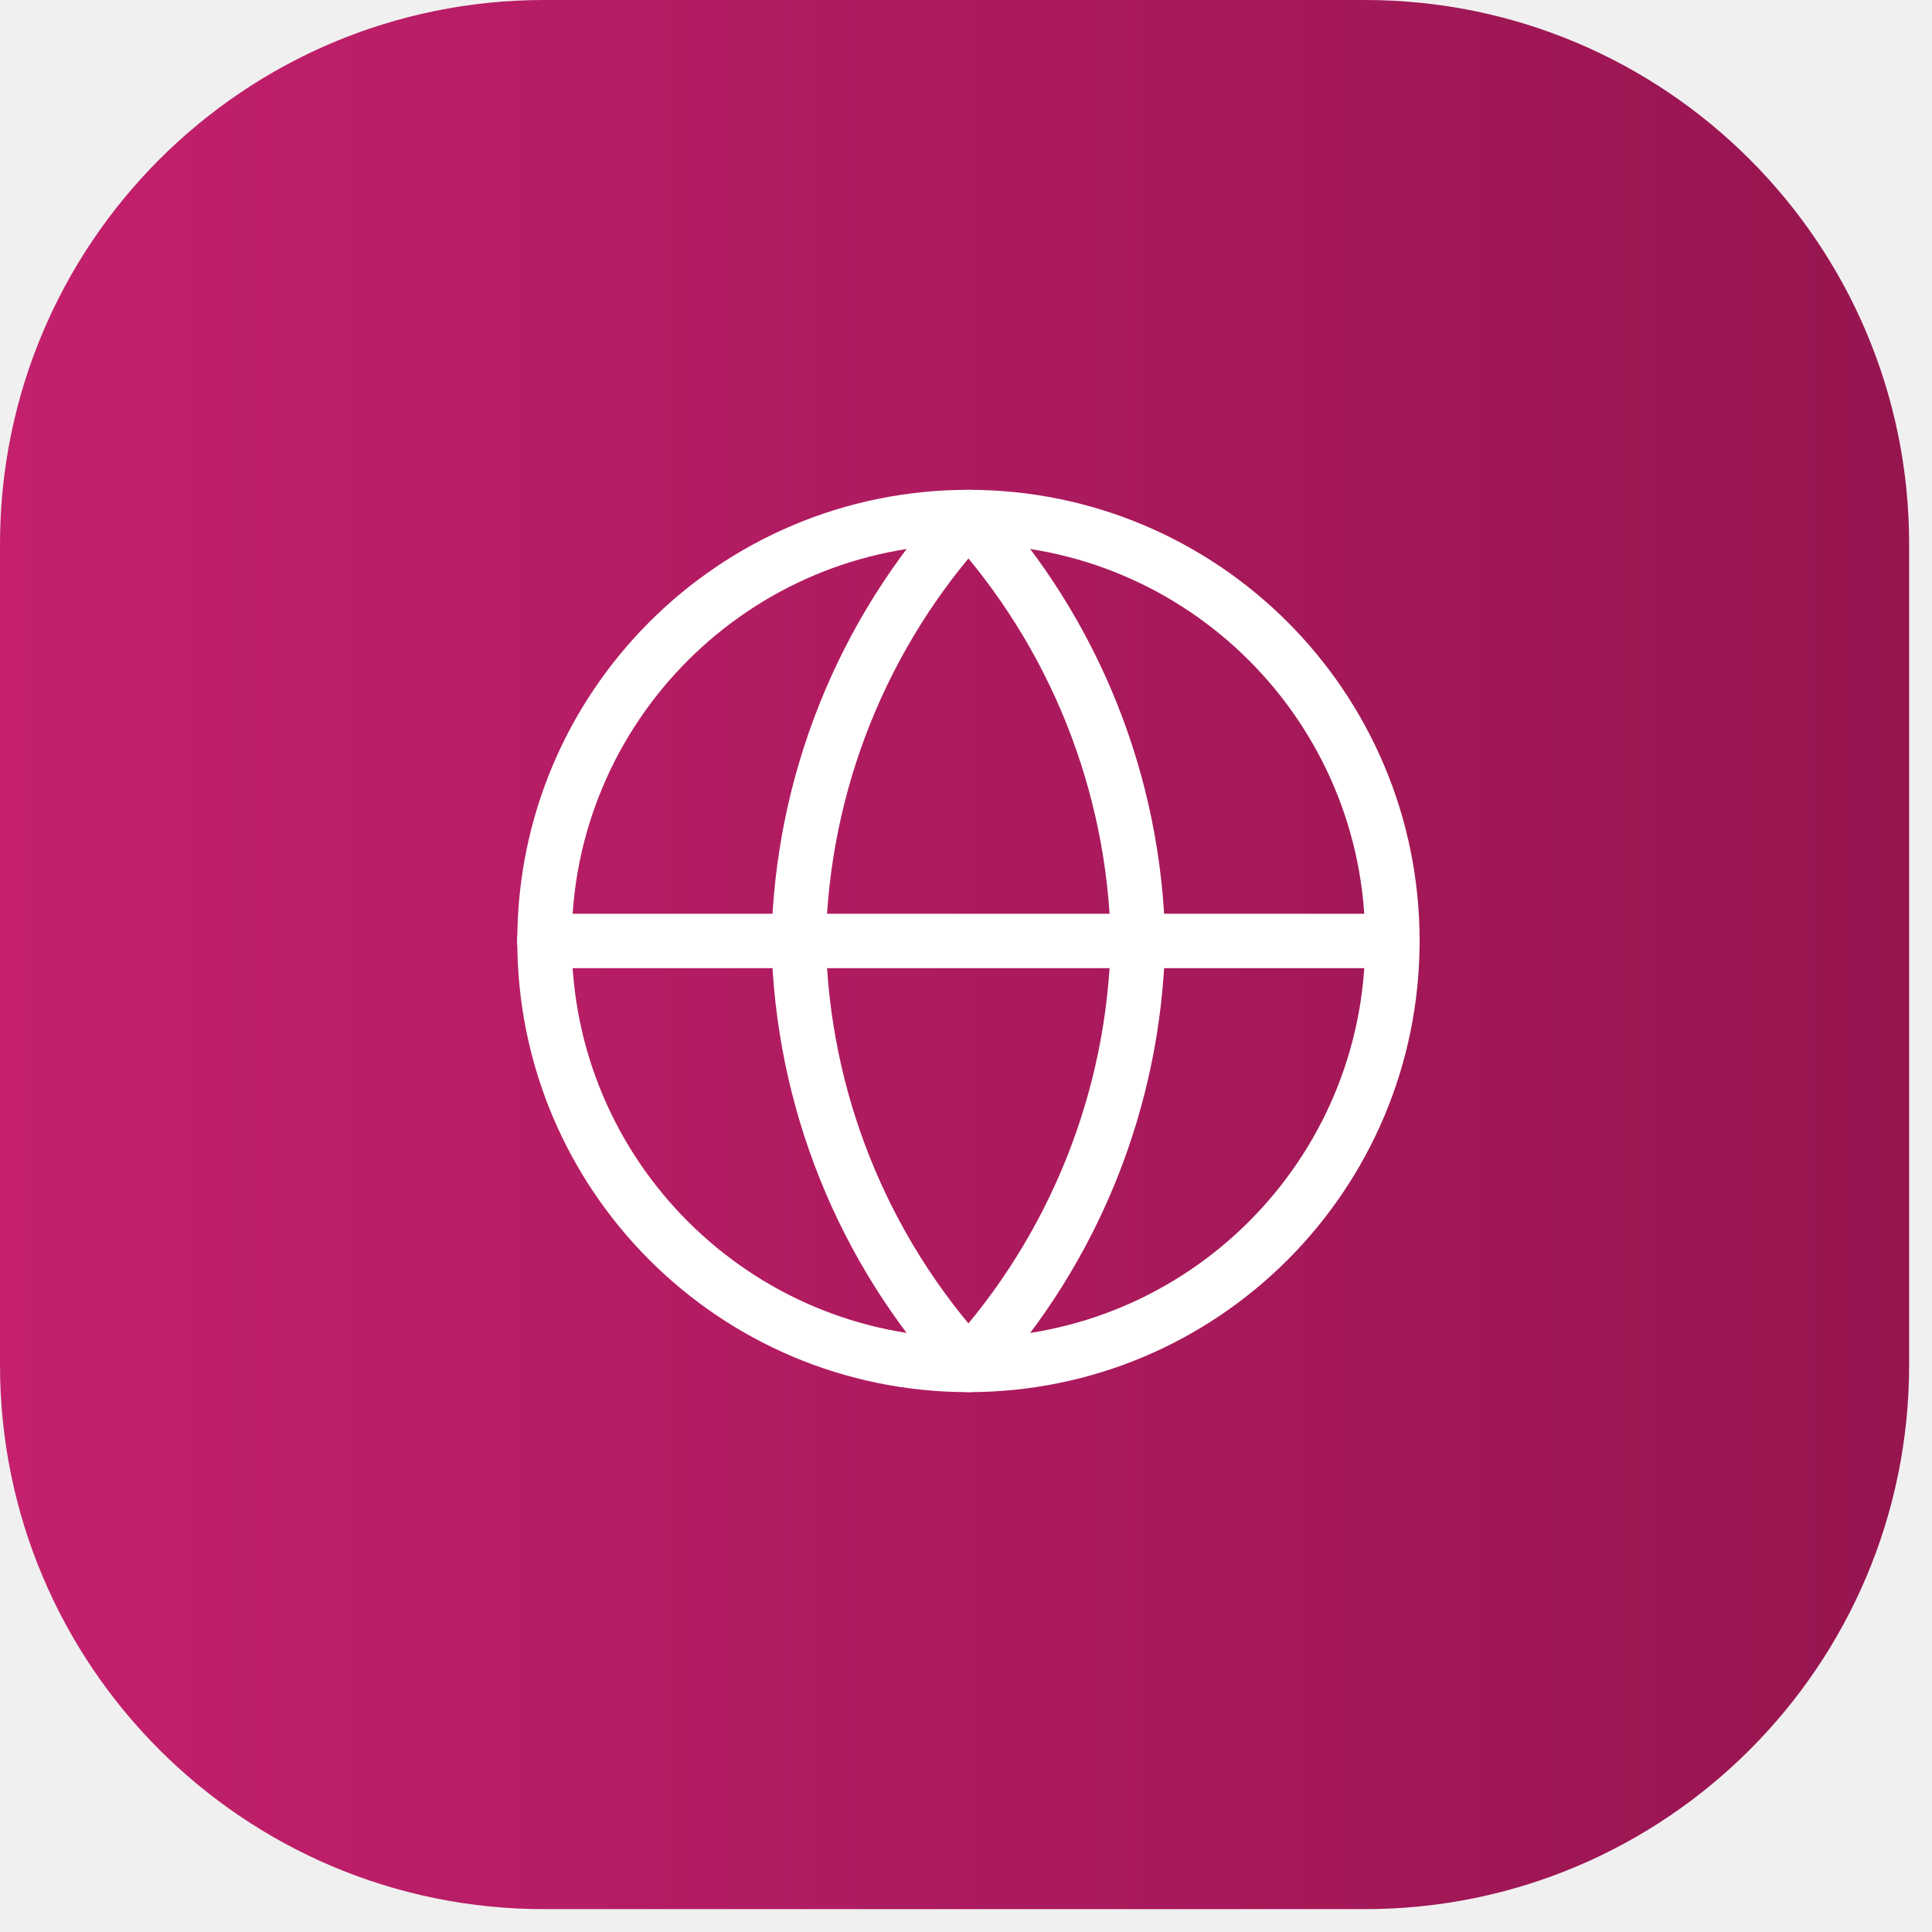
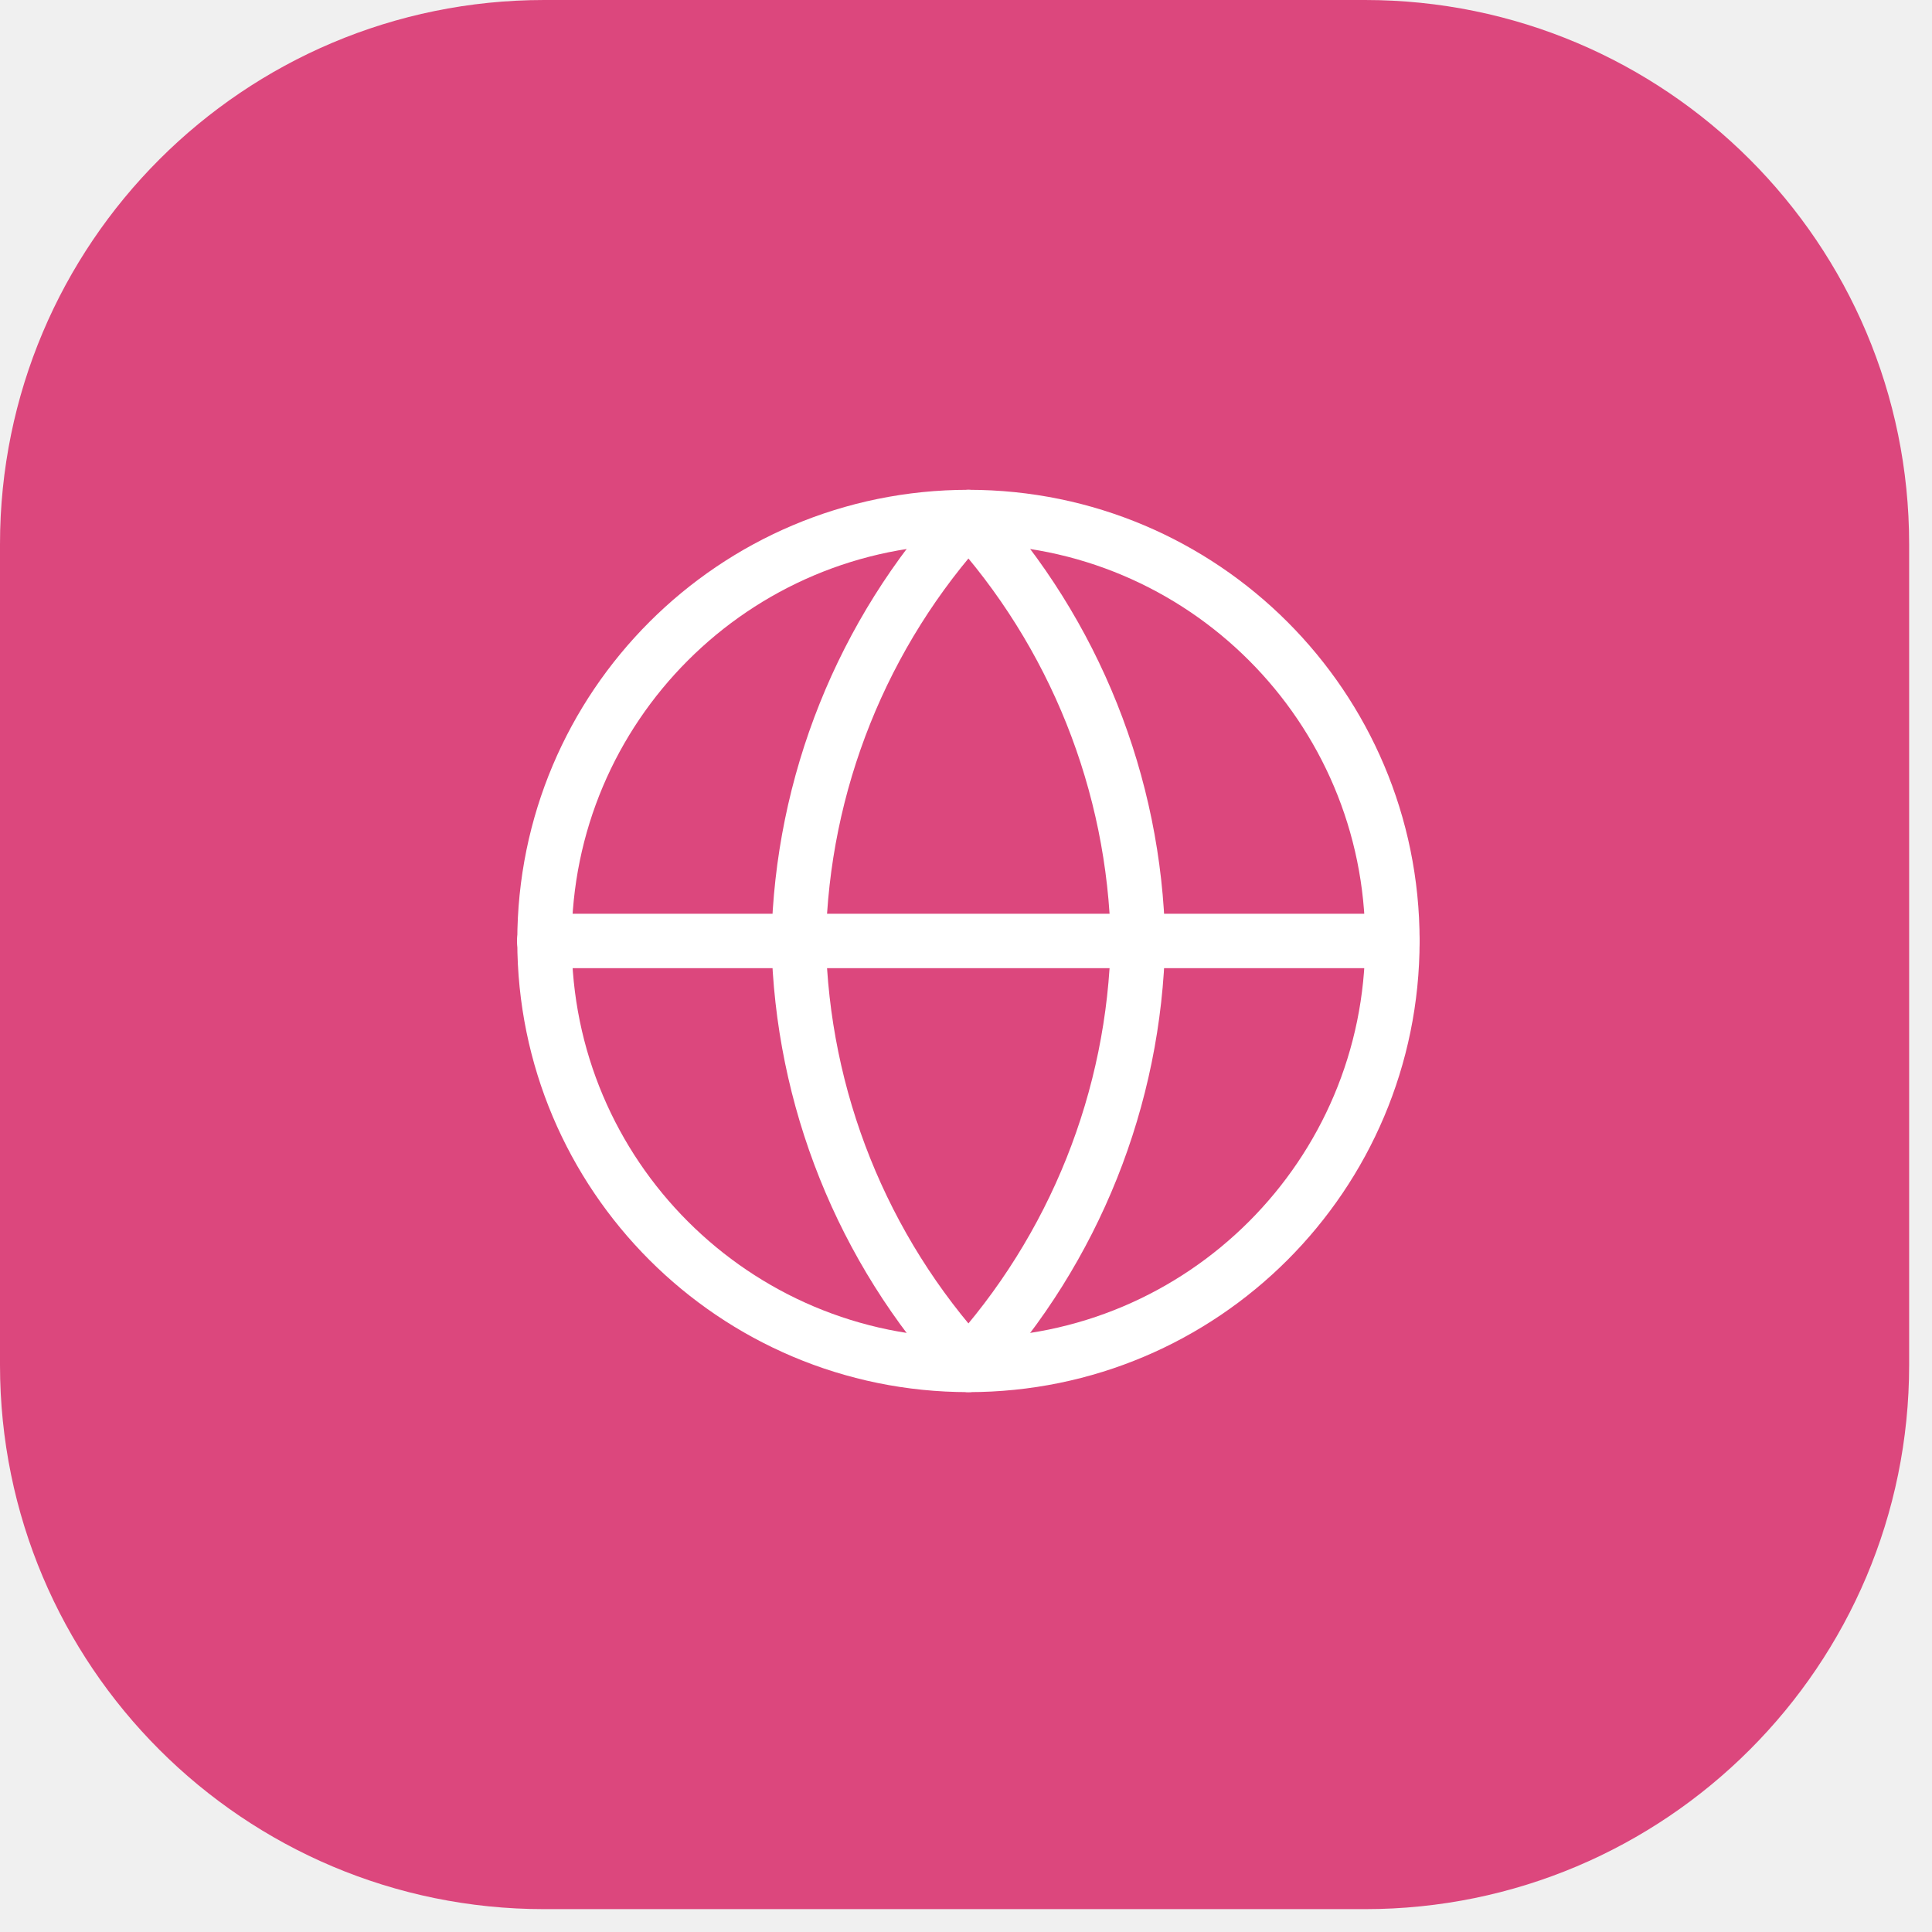
<svg xmlns="http://www.w3.org/2000/svg" width="71" height="71" viewBox="0 0 71 71" fill="none">
  <path d="M50.16 0H20C8.954 0 0 8.954 0 20V50.16C0 61.206 8.954 70.16 20 70.16H50.16C61.206 70.16 70.16 61.206 70.16 50.16V20C70.16 8.954 61.206 0 50.16 0Z" fill="url(#paint0_linear)" />
  <path d="M35.59 50.16C44.195 50.16 51.17 43.185 51.17 34.58C51.17 25.975 44.195 19 35.59 19C26.985 19 20.01 25.975 20.01 34.58C20.01 43.185 26.985 50.16 35.59 50.16Z" stroke="white" stroke-width="2" stroke-linecap="round" stroke-linejoin="round" />
  <path d="M20 34.58H51.17H20ZM35.59 19C39.485 23.267 41.699 28.803 41.82 34.58C41.699 40.356 39.485 45.893 35.59 50.16C31.688 45.896 29.47 40.359 29.35 34.58C29.47 28.801 31.688 23.264 35.59 19V19Z" stroke="white" stroke-width="2" stroke-linecap="round" stroke-linejoin="round" />
  <defs>
    <linearGradient id="paint0_linear" x1="0" y1="35.08" x2="70.16" y2="35.08" gradientUnits="userSpaceOnUse">
-       <stop stop-color="#C4206D" />
-       <stop offset="1" stop-color="#96154F" />
+       <stop stop-color="#dc477d" />
+       <stop offset="1" stop-color="#dc477d" />
    </linearGradient>
  </defs>
</svg>
